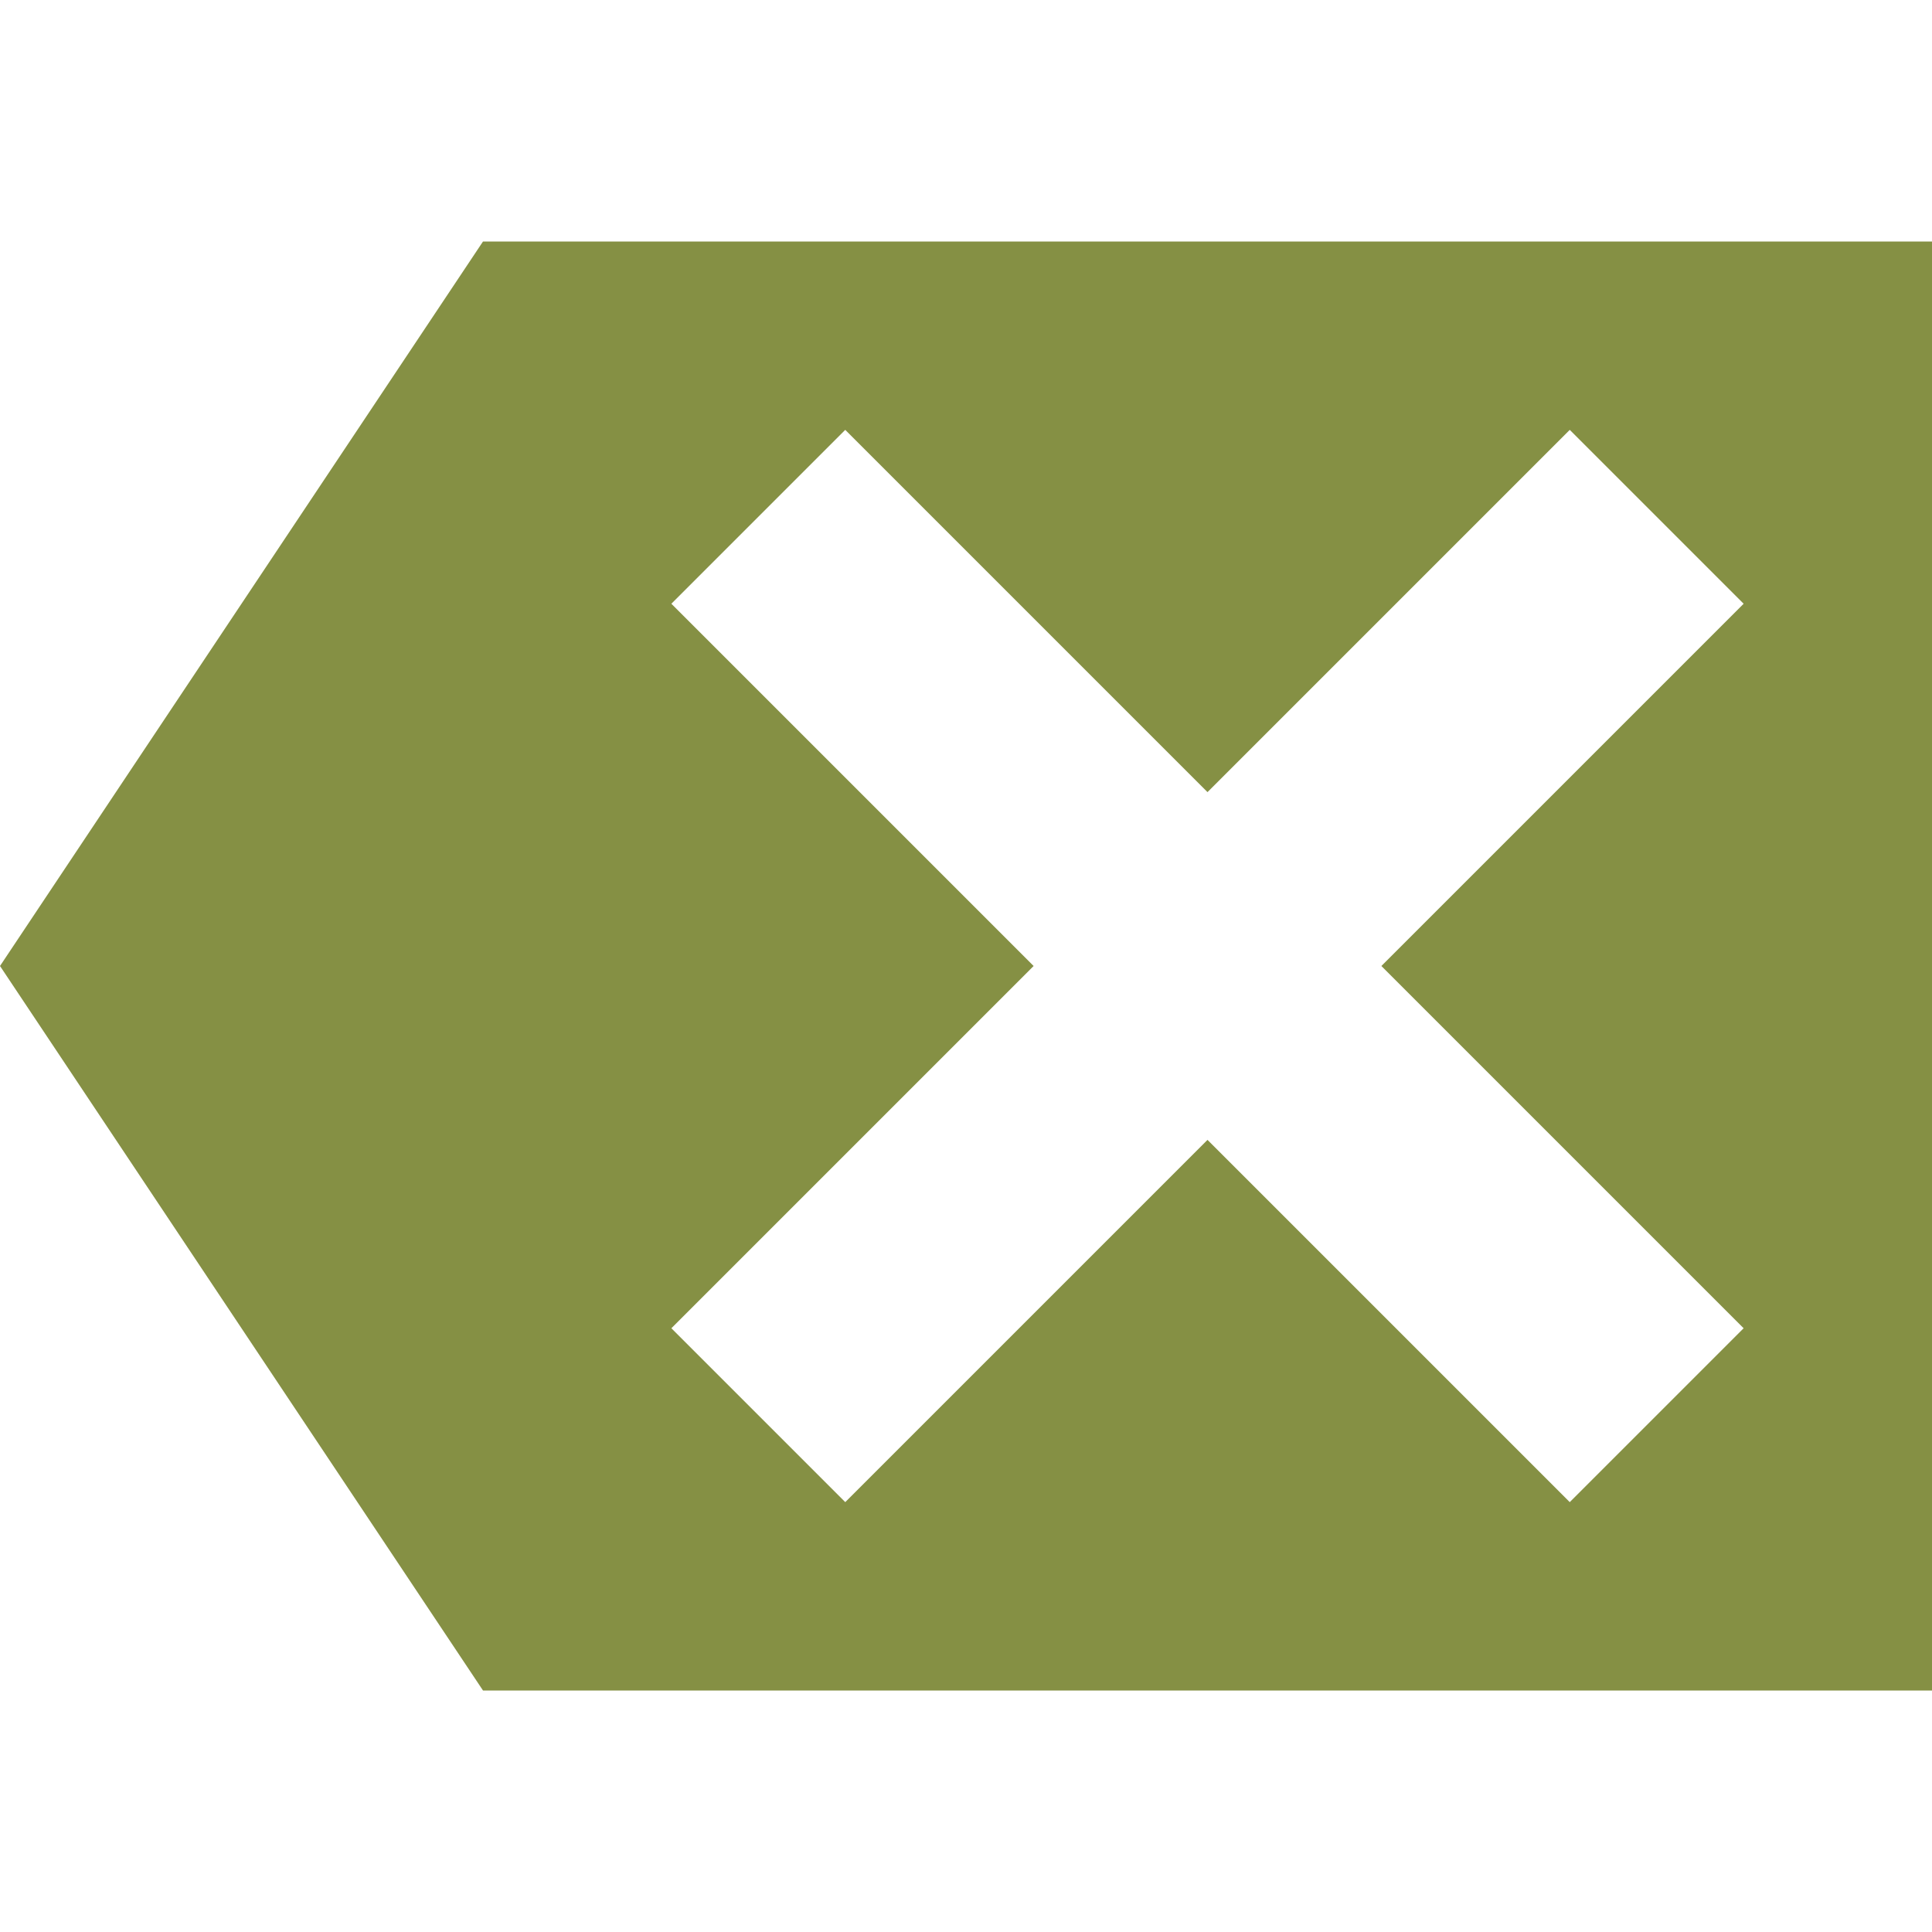
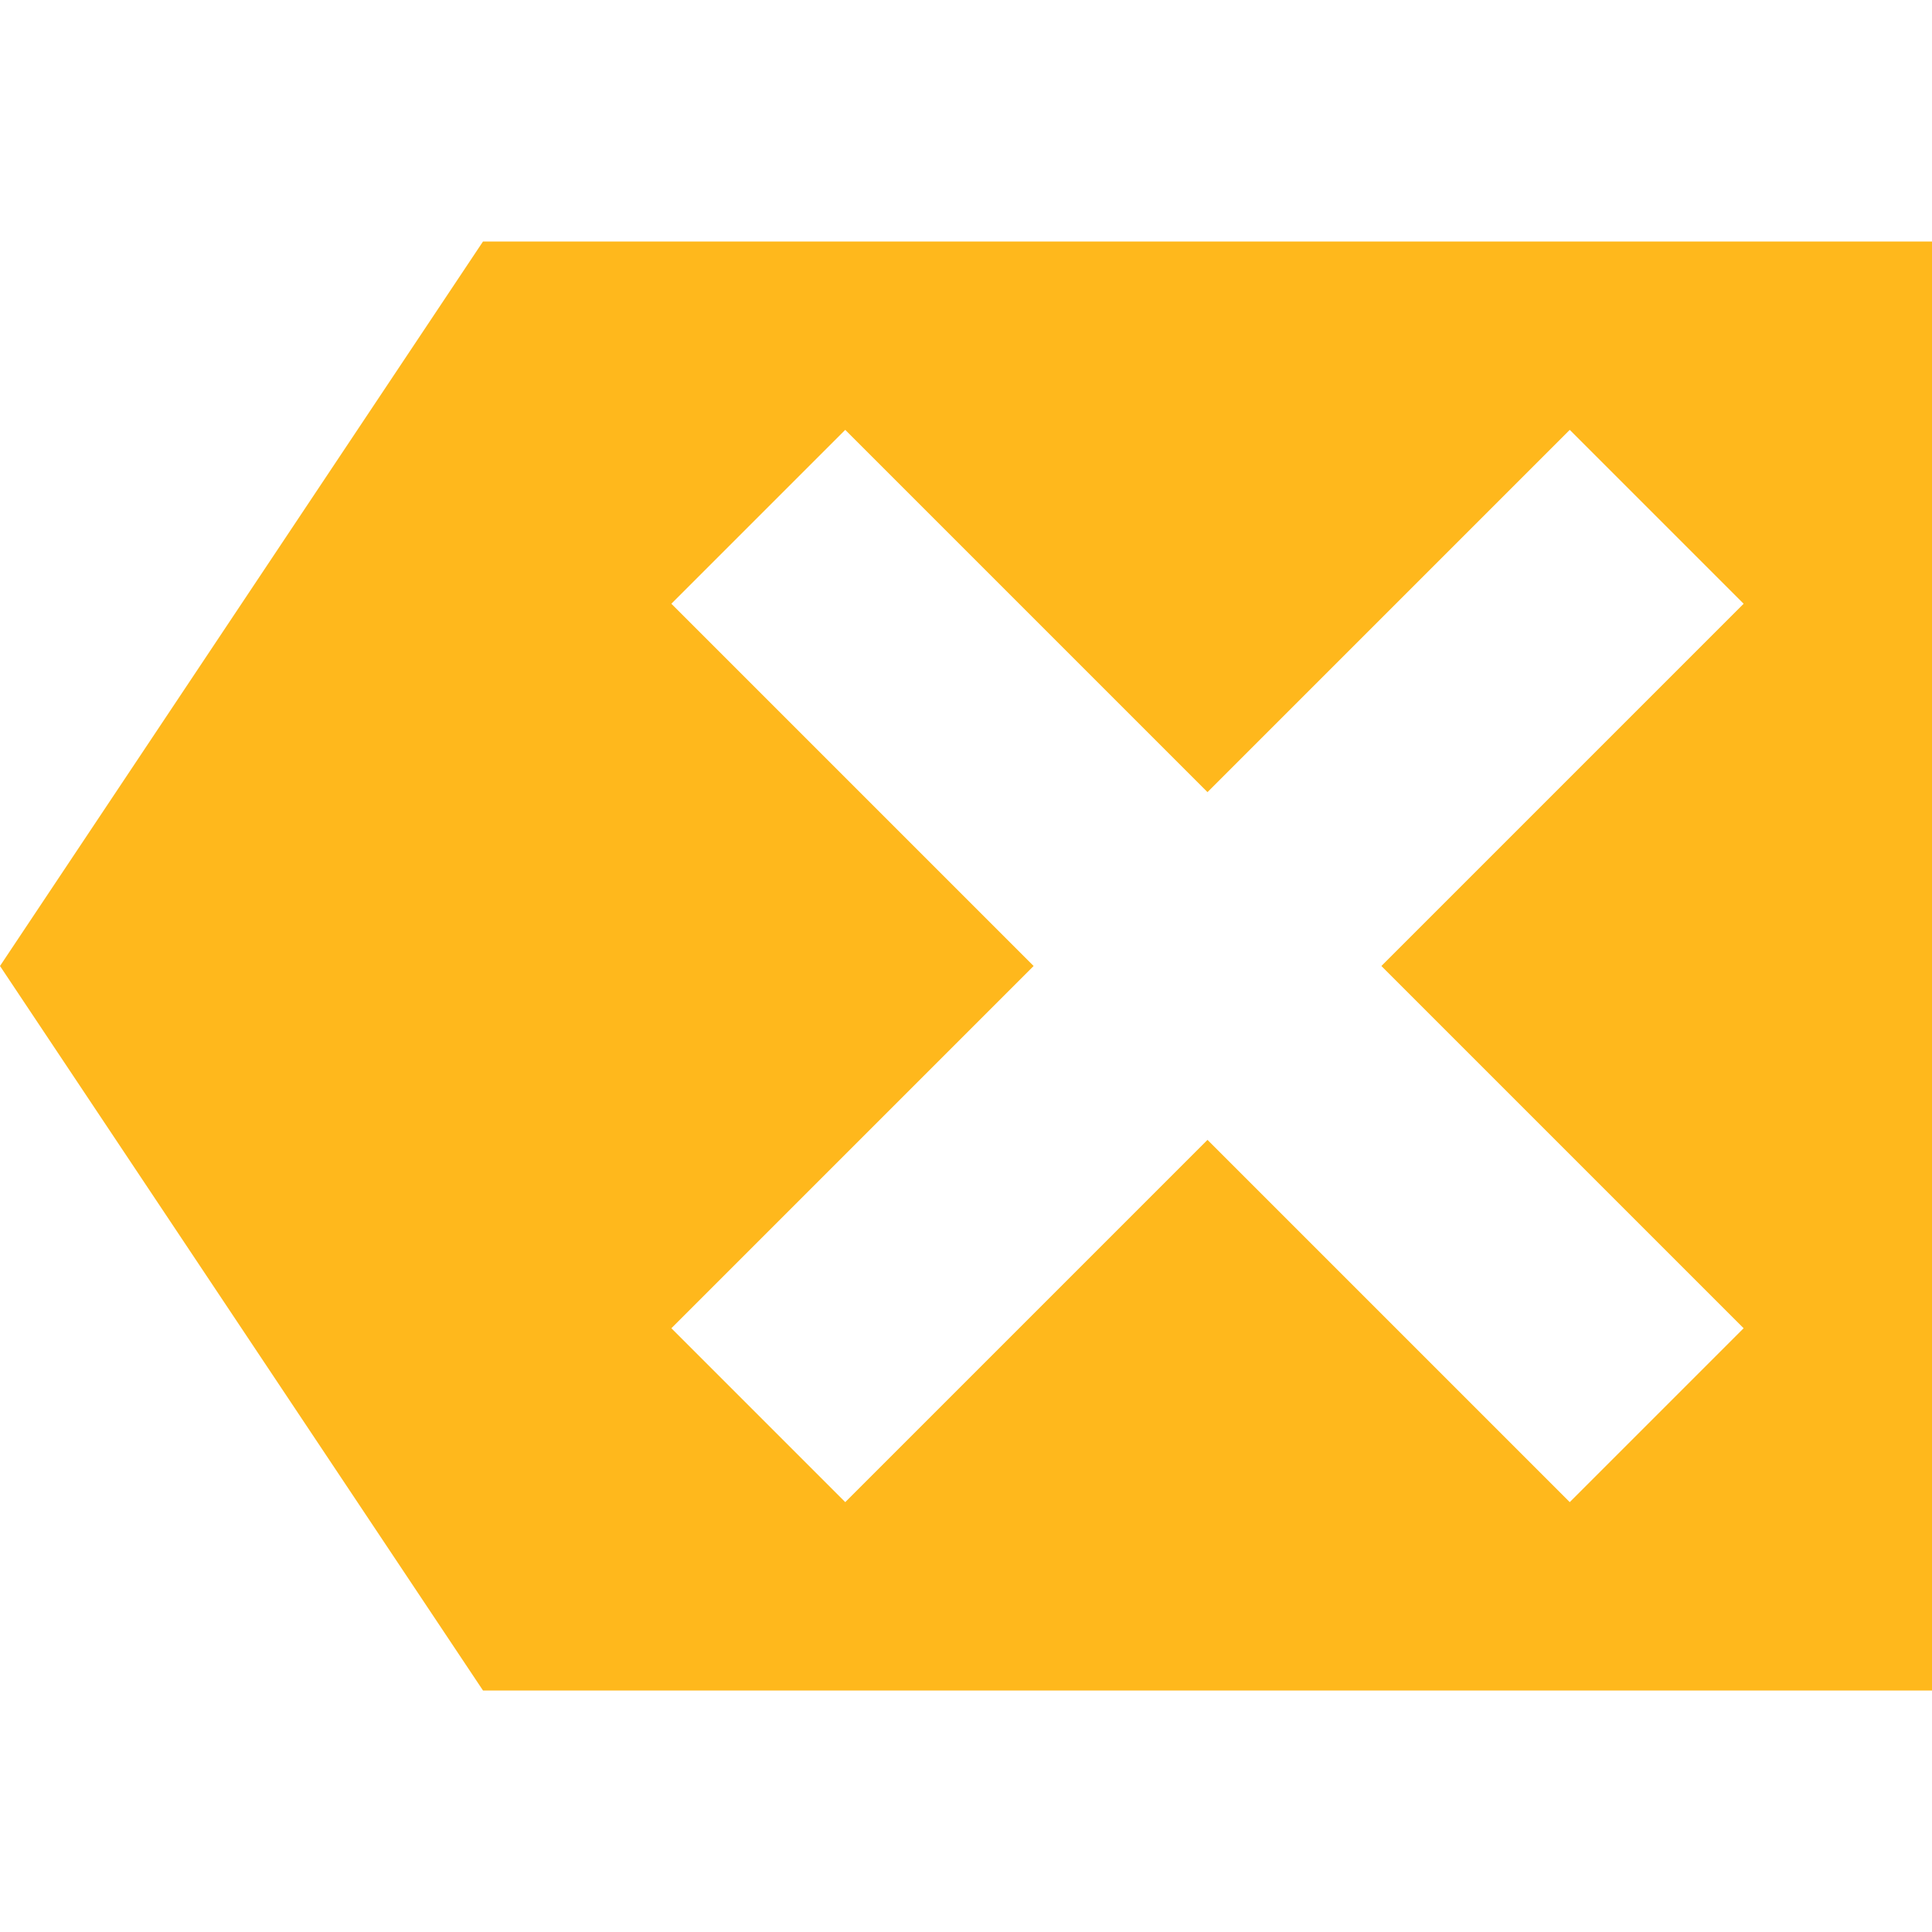
<svg xmlns="http://www.w3.org/2000/svg" width="8" height="8" viewBox="0 0 8 8">
-   <path d="M2 0l-2 3 2 3h6v-6h-6zm1.5.78l1.5 1.5 1.5-1.5.72.72-1.5 1.5 1.5 1.5-.72.72-1.5-1.5-1.5 1.5-.72-.72 1.5-1.5-1.5-1.5.72-.72z" transform="translate(0 1)" style="fill:#859044;fill-opacity:1" />
+   <path d="M2 0l-2 3 2 3h6v-6h-6zm1.5.78l1.5 1.5 1.5-1.5.72.72-1.5 1.5 1.5 1.5-.72.72-1.5-1.5-1.5 1.5-.72-.72 1.5-1.5-1.5-1.5.72-.72z" transform="translate(0 1)" style="fill:#FFB81C;fill-opacity:1" />
</svg>
